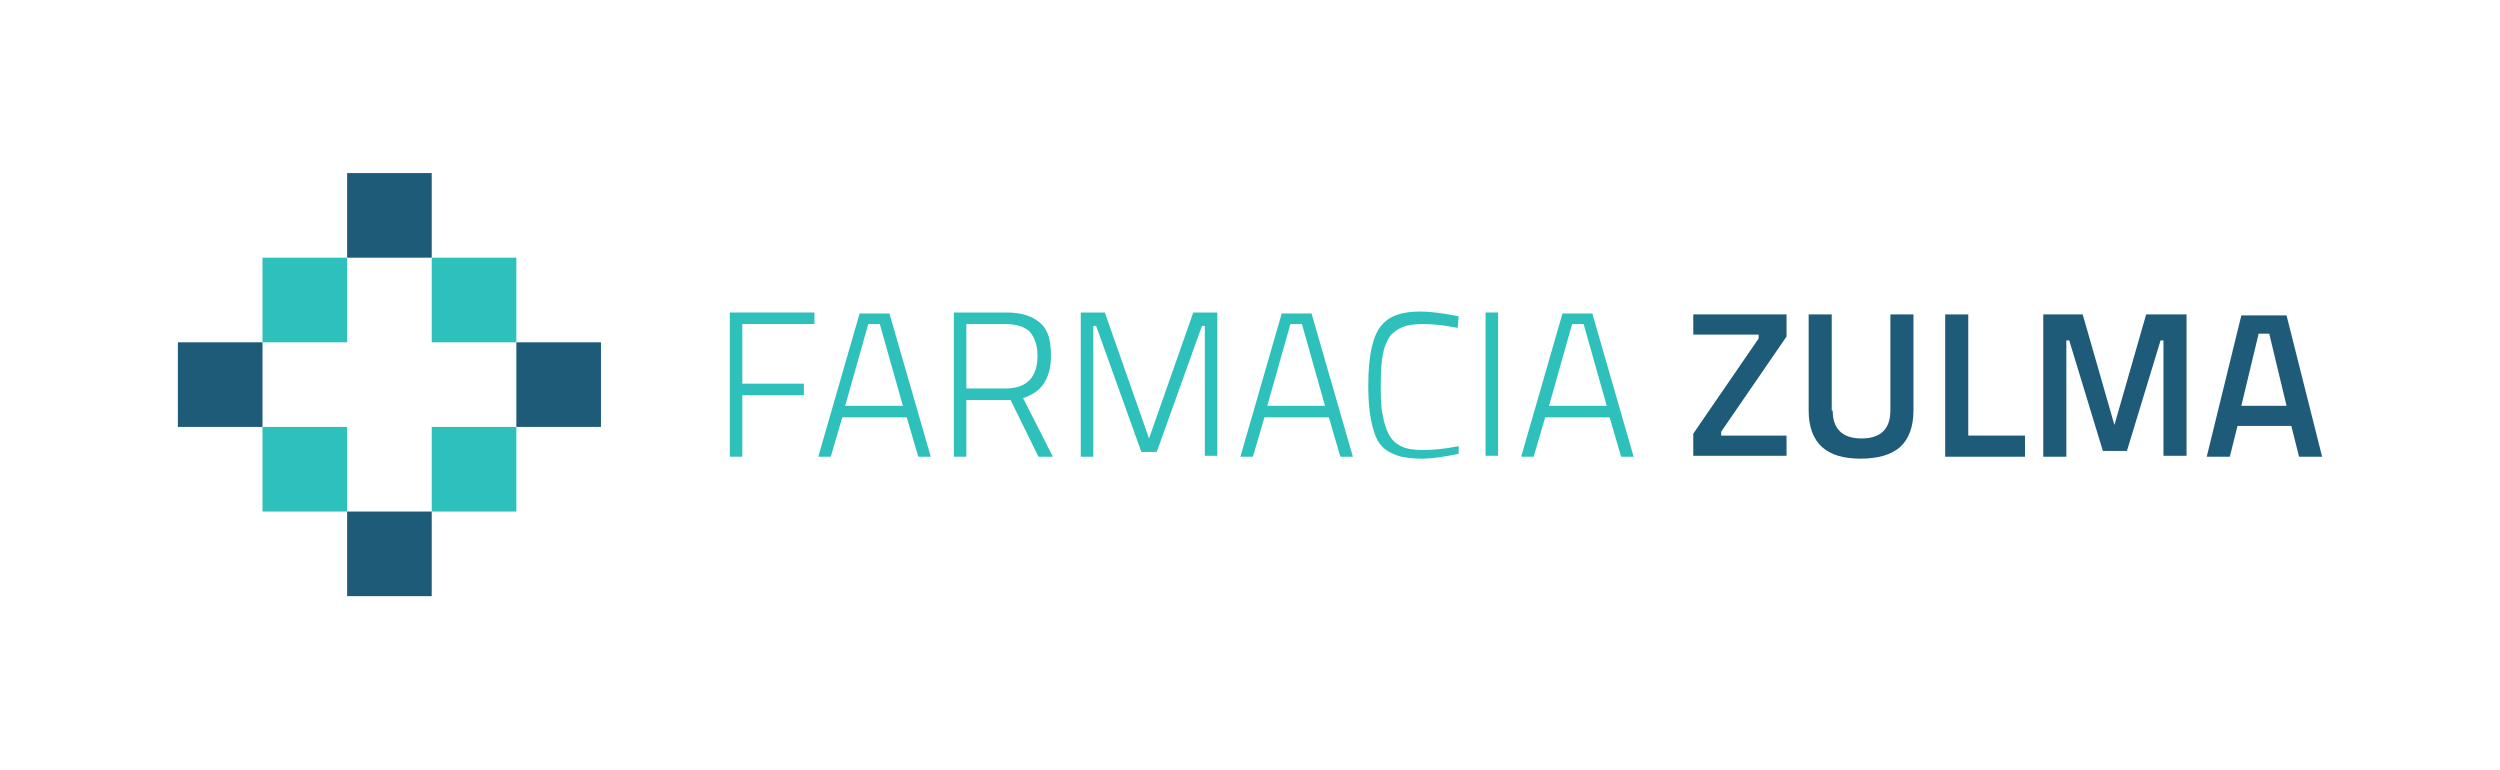
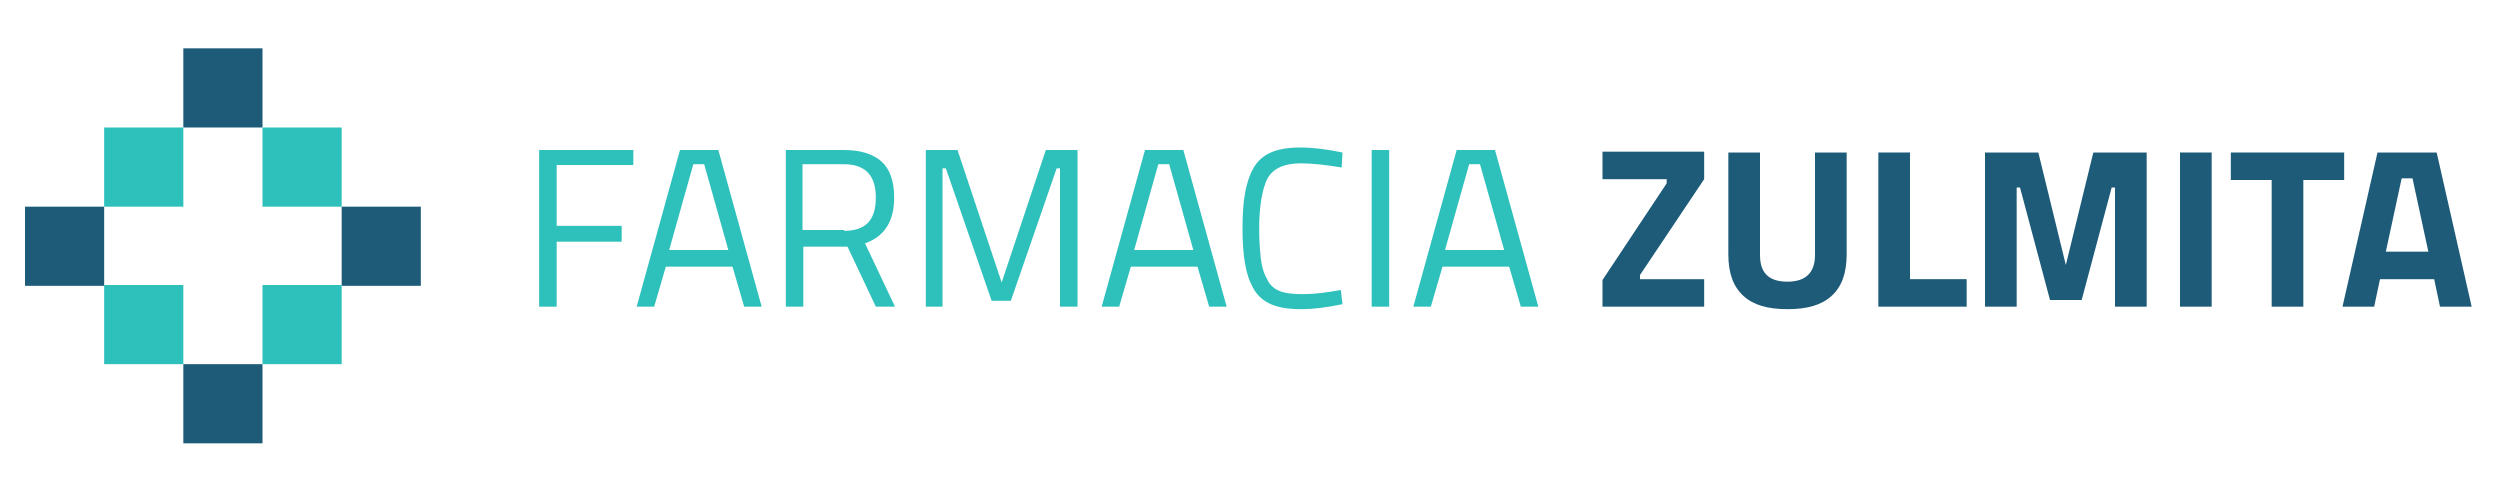
- <svg xmlns="http://www.w3.org/2000/svg" version="1.1" id="Capa_1" x="0px" y="0px" viewBox="0 0 260 80" style="enable-background:new 0 0 260 80;" xml:space="preserve">
+ <svg xmlns="http://www.w3.org/2000/svg" version="1.1" id="Capa_1" x="0px" y="0px" viewBox="0 0 300 59" style="enable-background:new 0 0 300 59;" xml:space="preserve">
  <style type="text/css">
- 	.st0{fill:#2EC0BB;}
- 	.st1{fill:#1D5B79;}
+ 	.st0{fill:#1D5B79;}
+ 	.st1{fill:#2EC0BB;}
</style>
  <g>
+     <rect x="333.7" y="-11.5" class="st0" width="14.6" height="14.6" />
+     <rect x="319.1" y="3.1" class="st1" width="14.6" height="14.6" />
+     <rect x="348.3" y="3.1" class="st1" width="14.6" height="14.6" />
+     <rect x="304.5" y="17.7" class="st0" width="14.6" height="14.6" />
+     <rect x="362.9" y="17.7" class="st0" width="14.6" height="14.6" />
+     <rect x="319.1" y="32.3" class="st1" width="14.6" height="14.6" />
+     <rect x="348.3" y="32.3" class="st1" width="14.6" height="14.6" />
+     <rect x="333.7" y="46.9" class="st0" width="14.6" height="14.6" />
+   </g>
+   <g>
    <g>
-       <path class="st0" d="M75.9,47.5V32.5h8.8v1.2h-7.5v6.2h6.4v1.2h-6.4v6.4H75.9z" />
-       <path class="st0" d="M85.1,47.5l4.3-14.9h3.1l4.3,14.9h-1.3l-1.2-4.1h-6.7l-1.2,4.1H85.1z M90.3,33.7l-2.4,8.5h6l-2.4-8.5H90.3z" />
-       <path class="st0" d="M100.5,41.6v5.9h-1.3V32.5h5.5c1.6,0,2.7,0.4,3.5,1.1c0.8,0.7,1.1,1.8,1.1,3.4c0,2.4-1,3.8-2.9,4.4l3.1,6.1    H108l-2.9-5.9H100.5z M107.9,37c0-1.1-0.3-1.9-0.8-2.5c-0.5-0.5-1.4-0.8-2.5-0.8h-4.1v6.7h4.1C106.8,40.4,107.9,39.2,107.9,37z" />
-       <path class="st0" d="M112.4,47.5V32.5h2.5l4.6,13.1l4.6-13.1h2.5v14.9h-1.3V33.9h-0.3L120.3,47h-1.6L114,33.9h-0.3v13.6H112.4z" />
-       <path class="st0" d="M129,47.5l4.3-14.9h3.1l4.3,14.9h-1.3l-1.2-4.1h-6.7l-1.2,4.1H129z M134.2,33.7l-2.4,8.5h6l-2.4-8.5H134.2z" />
-       <path class="st0" d="M151.7,47.2c-1.5,0.3-2.7,0.5-3.8,0.5c-1,0-1.9-0.1-2.5-0.3c-0.6-0.2-1.2-0.5-1.6-0.9s-0.7-0.9-0.9-1.6    c-0.4-1.2-0.6-2.8-0.6-4.8c0-3.2,0.5-5.4,1.5-6.4c0.8-0.9,2.1-1.3,3.9-1.3c1.2,0,2.5,0.2,4,0.5l-0.1,1.2c-1.5-0.3-2.7-0.4-3.6-0.4    s-1.6,0.1-2.1,0.3s-0.9,0.5-1.2,0.8c-0.3,0.3-0.5,0.8-0.7,1.3c-0.3,1-0.4,2.2-0.4,3.7c0,1.5,0,2.6,0.2,3.3c0.1,0.7,0.3,1.4,0.6,2    c0.3,0.6,0.7,1,1.3,1.3c0.6,0.3,1.3,0.4,2.3,0.4c1,0,2.2-0.1,3.7-0.4L151.7,47.2z" />
-       <path class="st0" d="M154.5,47.5V32.5h1.3v14.9H154.5z" />
-       <path class="st0" d="M158.2,47.5l4.3-14.9h3.1l4.3,14.9h-1.3l-1.2-4.1h-6.7l-1.2,4.1H158.2z M163.5,33.7l-2.4,8.5h6l-2.4-8.5    H163.5z" />
-       <path class="st1" d="M176.1,34.8v-2.1h9.7V35l-6.8,9.9v0.4h6.8v2.1h-9.7v-2.3l6.8-9.9v-0.4H176.1z" />
-       <path class="st1" d="M190.6,42.7c0,1.9,1,2.9,3,2.9s3-1,3-2.9v-10h2.4v10c0,1.7-0.5,3-1.4,3.8c-0.9,0.8-2.3,1.2-4.1,1.2    c-1.8,0-3.1-0.4-4-1.2c-0.9-0.8-1.4-2.1-1.4-3.8v-10h2.4V42.7z" />
-       <path class="st1" d="M210.5,47.5h-8.2V32.7h2.4v12.6h5.9V47.5z" />
-       <path class="st1" d="M212.5,47.5V32.7h4.1l3.3,11.5l3.3-11.5h4.2v14.7H225V35.4h-0.3l-3.5,11.5h-2.5l-3.5-11.5h-0.3v12.1H212.5z" />
-       <path class="st1" d="M229.5,47.5l3.6-14.7h4.7l3.7,14.7h-2.4l-0.8-3.2h-5.6l-0.8,3.2H229.5z M234.9,34.7l-1.8,7.5h4.7l-1.8-7.5    H234.9z" />
+       <rect x="22" y="5.8" class="st0" width="9.5" height="9.5" />
+       <rect x="12.5" y="15.3" class="st1" width="9.5" height="9.5" />
+       <rect x="31.5" y="15.3" class="st1" width="9.5" height="9.5" />
+       <rect x="3" y="24.8" class="st0" width="9.5" height="9.5" />
+       <rect x="41" y="24.8" class="st0" width="9.5" height="9.5" />
+       <rect x="12.5" y="34.2" class="st1" width="9.5" height="9.5" />
+       <rect x="31.5" y="34.2" class="st1" width="9.5" height="9.5" />
+       <rect x="22" y="43.7" class="st0" width="9.5" height="9.5" />
    </g>
    <g>
-       <rect x="36.1" y="18" class="st1" width="8.8" height="8.8" />
-       <rect x="27.3" y="26.8" class="st0" width="8.8" height="8.8" />
-       <rect x="44.9" y="26.8" class="st0" width="8.8" height="8.8" />
-       <rect x="18.5" y="35.6" class="st1" width="8.8" height="8.8" />
-       <rect x="53.7" y="35.6" class="st1" width="8.8" height="8.8" />
-       <rect x="27.3" y="44.4" class="st0" width="8.8" height="8.8" />
-       <rect x="44.9" y="44.4" class="st0" width="8.8" height="8.8" />
-       <rect x="36.1" y="53.2" class="st1" width="8.8" height="8.8" />
+       <path class="st1" d="M64.7,36.8V18H76v1.8h-9.2v7.3h7.8V29h-7.8v7.8H64.7z" />
+       <path class="st1" d="M76.4,36.8L81.6,18h4.6l5.2,18.8h-2.1l-1.4-4.8h-8l-1.4,4.8H76.4z M83.2,19.7l-2.9,10.3h7.1l-2.9-10.3H83.2z" />
+       <path class="st1" d="M96.4,29.6v7.2h-2.1V18h7c2,0,3.5,0.5,4.5,1.4c1,0.9,1.5,2.4,1.5,4.3c0,2.9-1.2,4.7-3.5,5.5l3.6,7.6h-2.3    l-3.4-7.2H96.4z M101.3,27.7c2.6,0,3.8-1.3,3.8-4s-1.3-4-3.9-4h-4.9v7.9H101.3z" />
+       <path class="st1" d="M111.1,36.8V18h3.8l5.3,15.9l5.3-15.9h3.8v18.8h-2.1V20.2h-0.4l-5.5,15.9H119l-5.5-15.9h-0.4v16.6H111.1z" />
+       <path class="st1" d="M132.2,36.8l5.2-18.8h4.6l5.2,18.8h-2.1l-1.4-4.8h-8l-1.4,4.8H132.2z M139,19.7l-2.9,10.3h7.1l-2.9-10.3H139z    " />
+       <path class="st1" d="M161.1,36.5c-1.9,0.4-3.5,0.6-5,0.6c-1.5,0-2.7-0.2-3.6-0.6c-0.9-0.4-1.6-1-2.1-1.9c-0.5-0.9-0.8-1.8-1-3    c-0.2-1.1-0.3-2.5-0.3-4.2s0.1-3.1,0.3-4.2c0.2-1.1,0.5-2.1,1-3c0.5-0.9,1.2-1.5,2.1-1.9c0.9-0.4,2.1-0.6,3.5-0.6    c1.5,0,3.2,0.2,5.1,0.6l-0.1,1.8c-1.8-0.3-3.5-0.5-4.9-0.5c-2,0-3.3,0.6-4,1.8c-0.6,1.2-1,3.2-1,6.1c0,1.4,0.1,2.6,0.2,3.5    c0.1,0.9,0.3,1.7,0.7,2.4c0.3,0.7,0.8,1.2,1.5,1.5c0.7,0.3,1.6,0.4,2.9,0.4c1.3,0,2.8-0.2,4.5-0.5L161.1,36.5z" />
+       <path class="st1" d="M164.6,36.8V18h2.1v18.8H164.6z" />
+       <path class="st1" d="M169.6,36.8l5.2-18.8h4.6l5.2,18.8h-2.1l-1.4-4.8h-8l-1.4,4.8H169.6z M176.3,19.7l-2.9,10.3h7.1l-2.9-10.3    H176.3z" />
+       <path class="st0" d="M192.3,21.5v-3.3h12.2v3.3L196.8,33v0.5h7.7v3.3h-12.2v-3.2L200,22v-0.5H192.3z" />
+       <path class="st0" d="M211.2,30.6c0,2.2,1.1,3.2,3.3,3.2c2.2,0,3.3-1.1,3.3-3.2V18.3h3.8v12.2c0,2.3-0.6,3.9-1.8,5    c-1.2,1.1-2.9,1.6-5.3,1.6c-2.4,0-4.1-0.5-5.3-1.6c-1.2-1.1-1.8-2.7-1.8-5V18.3h3.8V30.6z" />
+       <path class="st0" d="M235.9,36.8h-10.5V18.3h3.8v15.2h6.8V36.8z" />
+       <path class="st0" d="M238.2,36.8V18.3h6.4l3.3,13.5l3.3-13.5h6.4v18.5h-3.8V22.5h-0.4L249.8,36H246l-3.6-13.5H242v14.3H238.2z" />
+       <path class="st0" d="M261.6,36.8V18.3h3.8v18.5H261.6z" />
+       <path class="st0" d="M267.7,21.6v-3.3h13.6v3.3h-4.9v15.2h-3.8V21.6H267.7z" />
+       <path class="st0" d="M281.1,36.8l4.2-18.5h7.1l4.2,18.5h-3.8l-0.7-3.3h-6.5l-0.7,3.3H281.1z M288.2,21.4l-1.9,8.8h5.1l-1.9-8.8    H288.2z" />
    </g>
  </g>
</svg>
